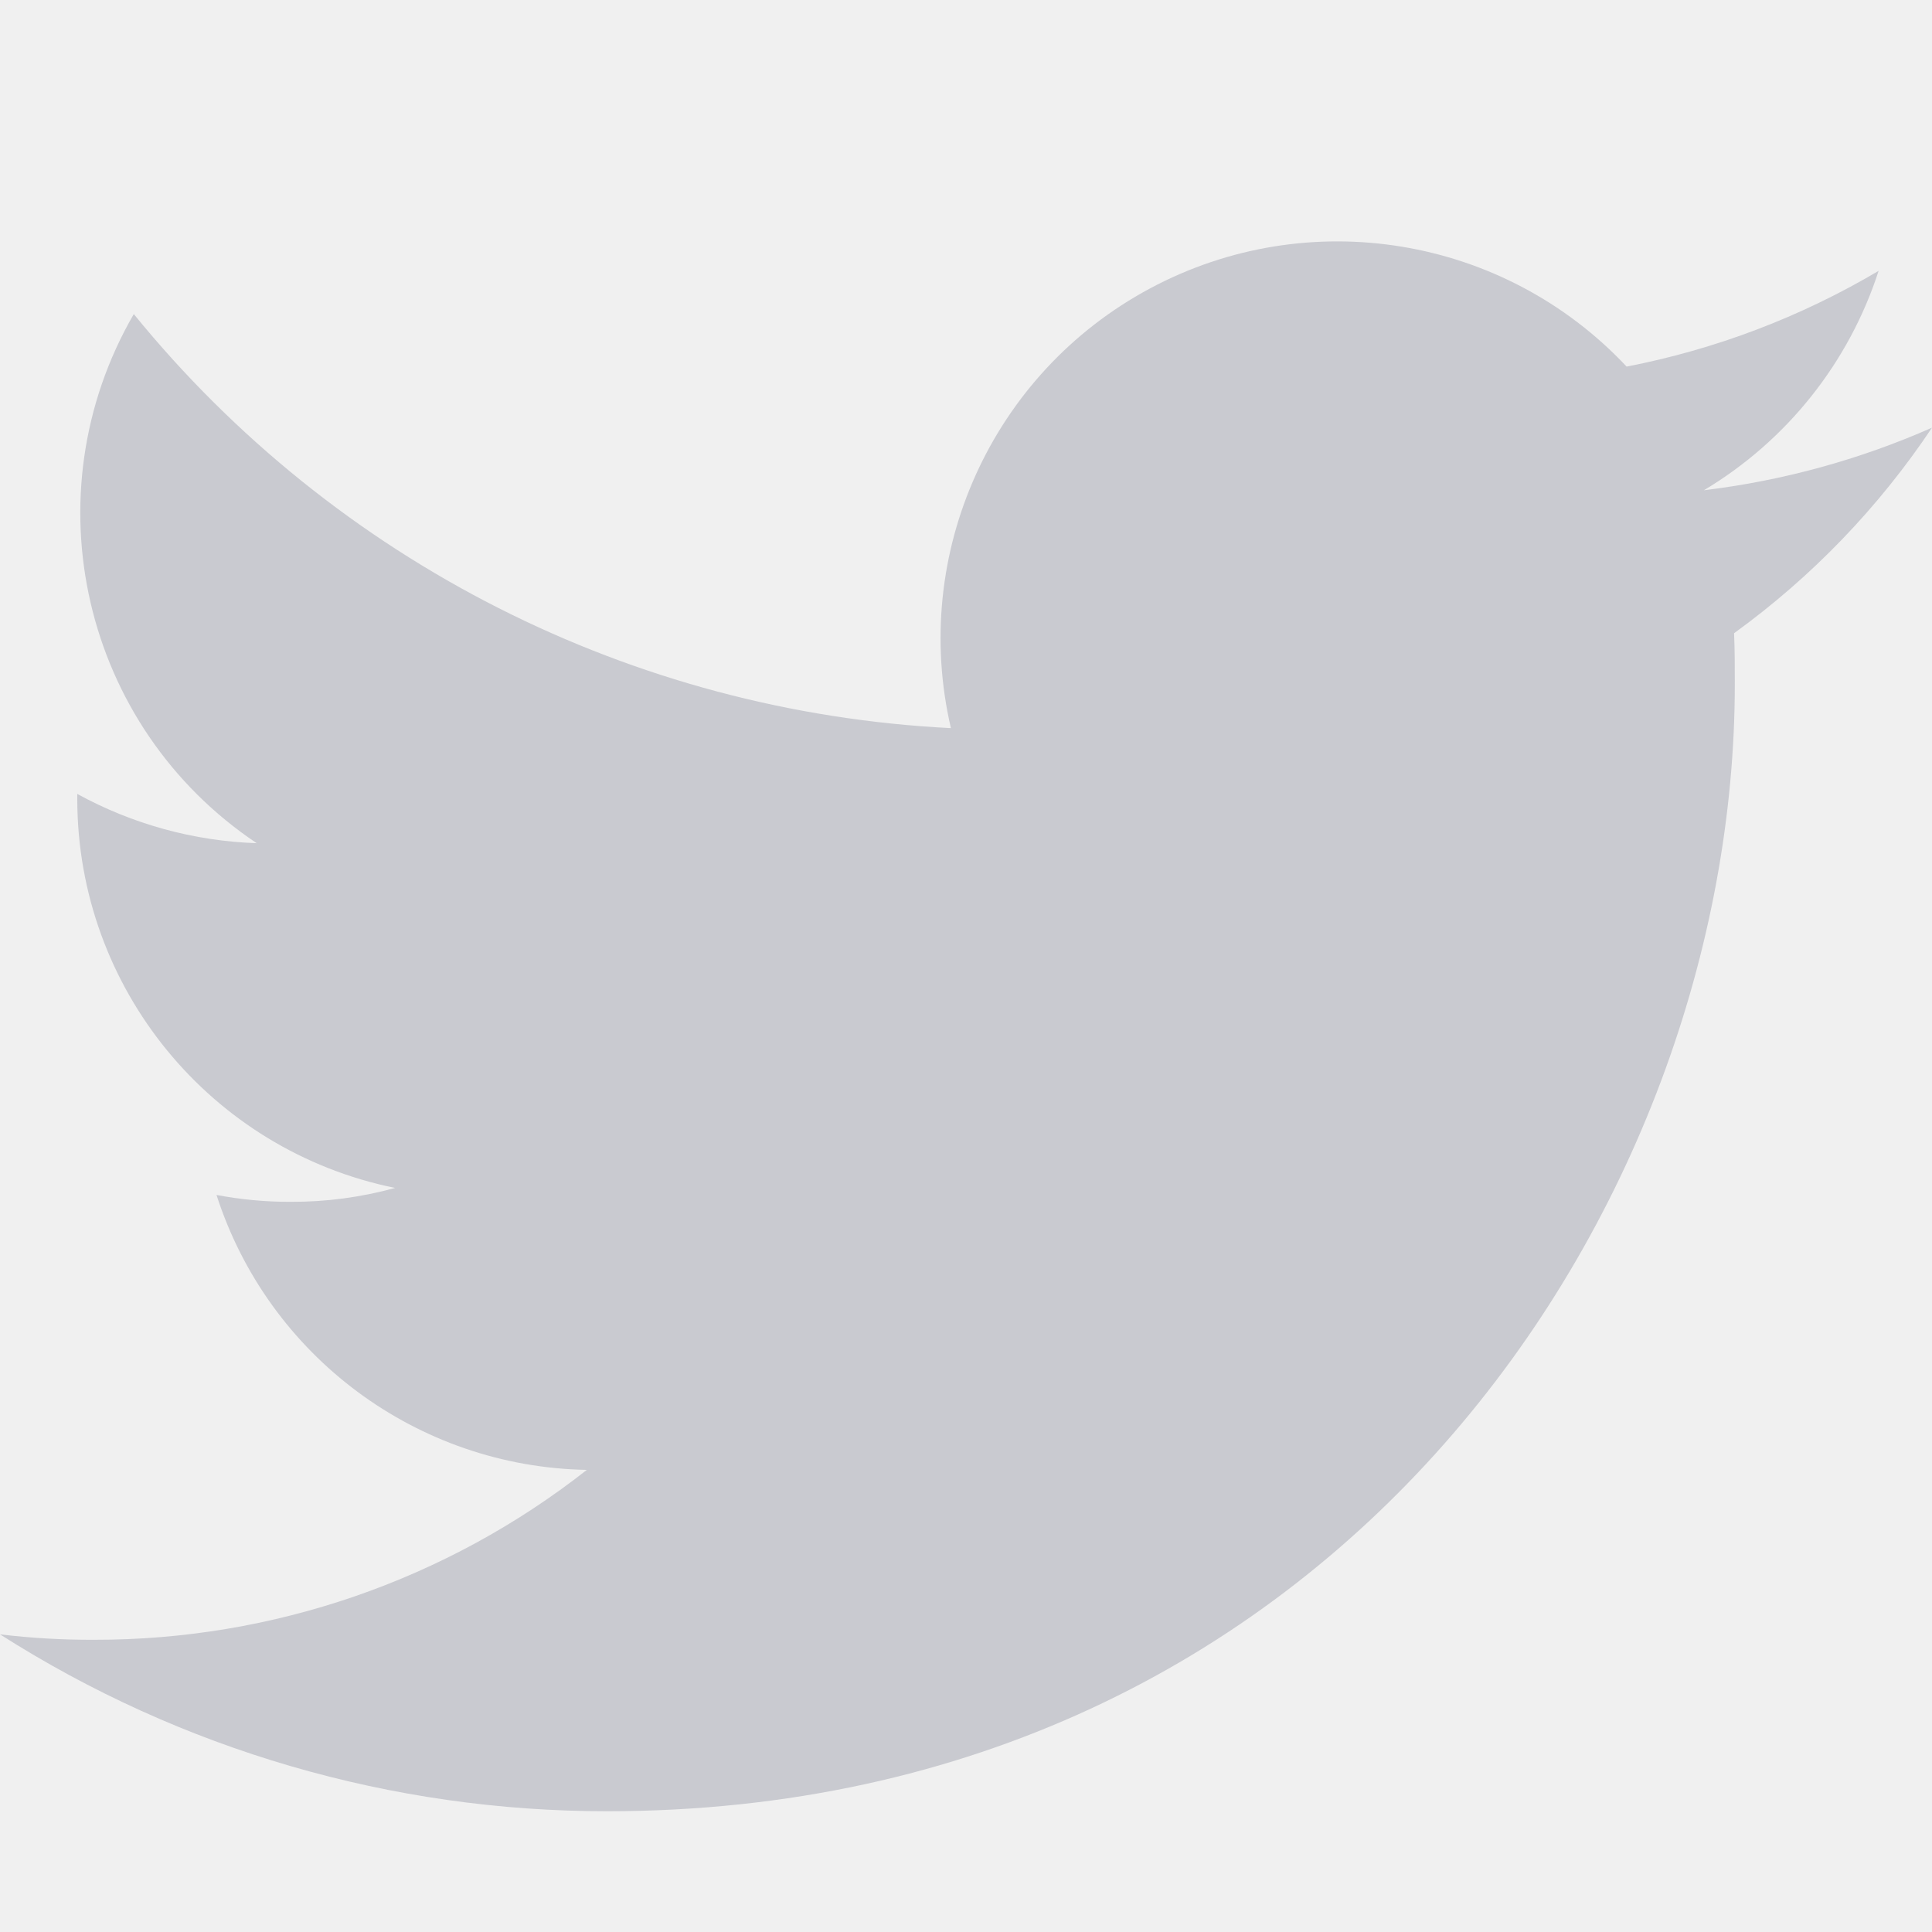
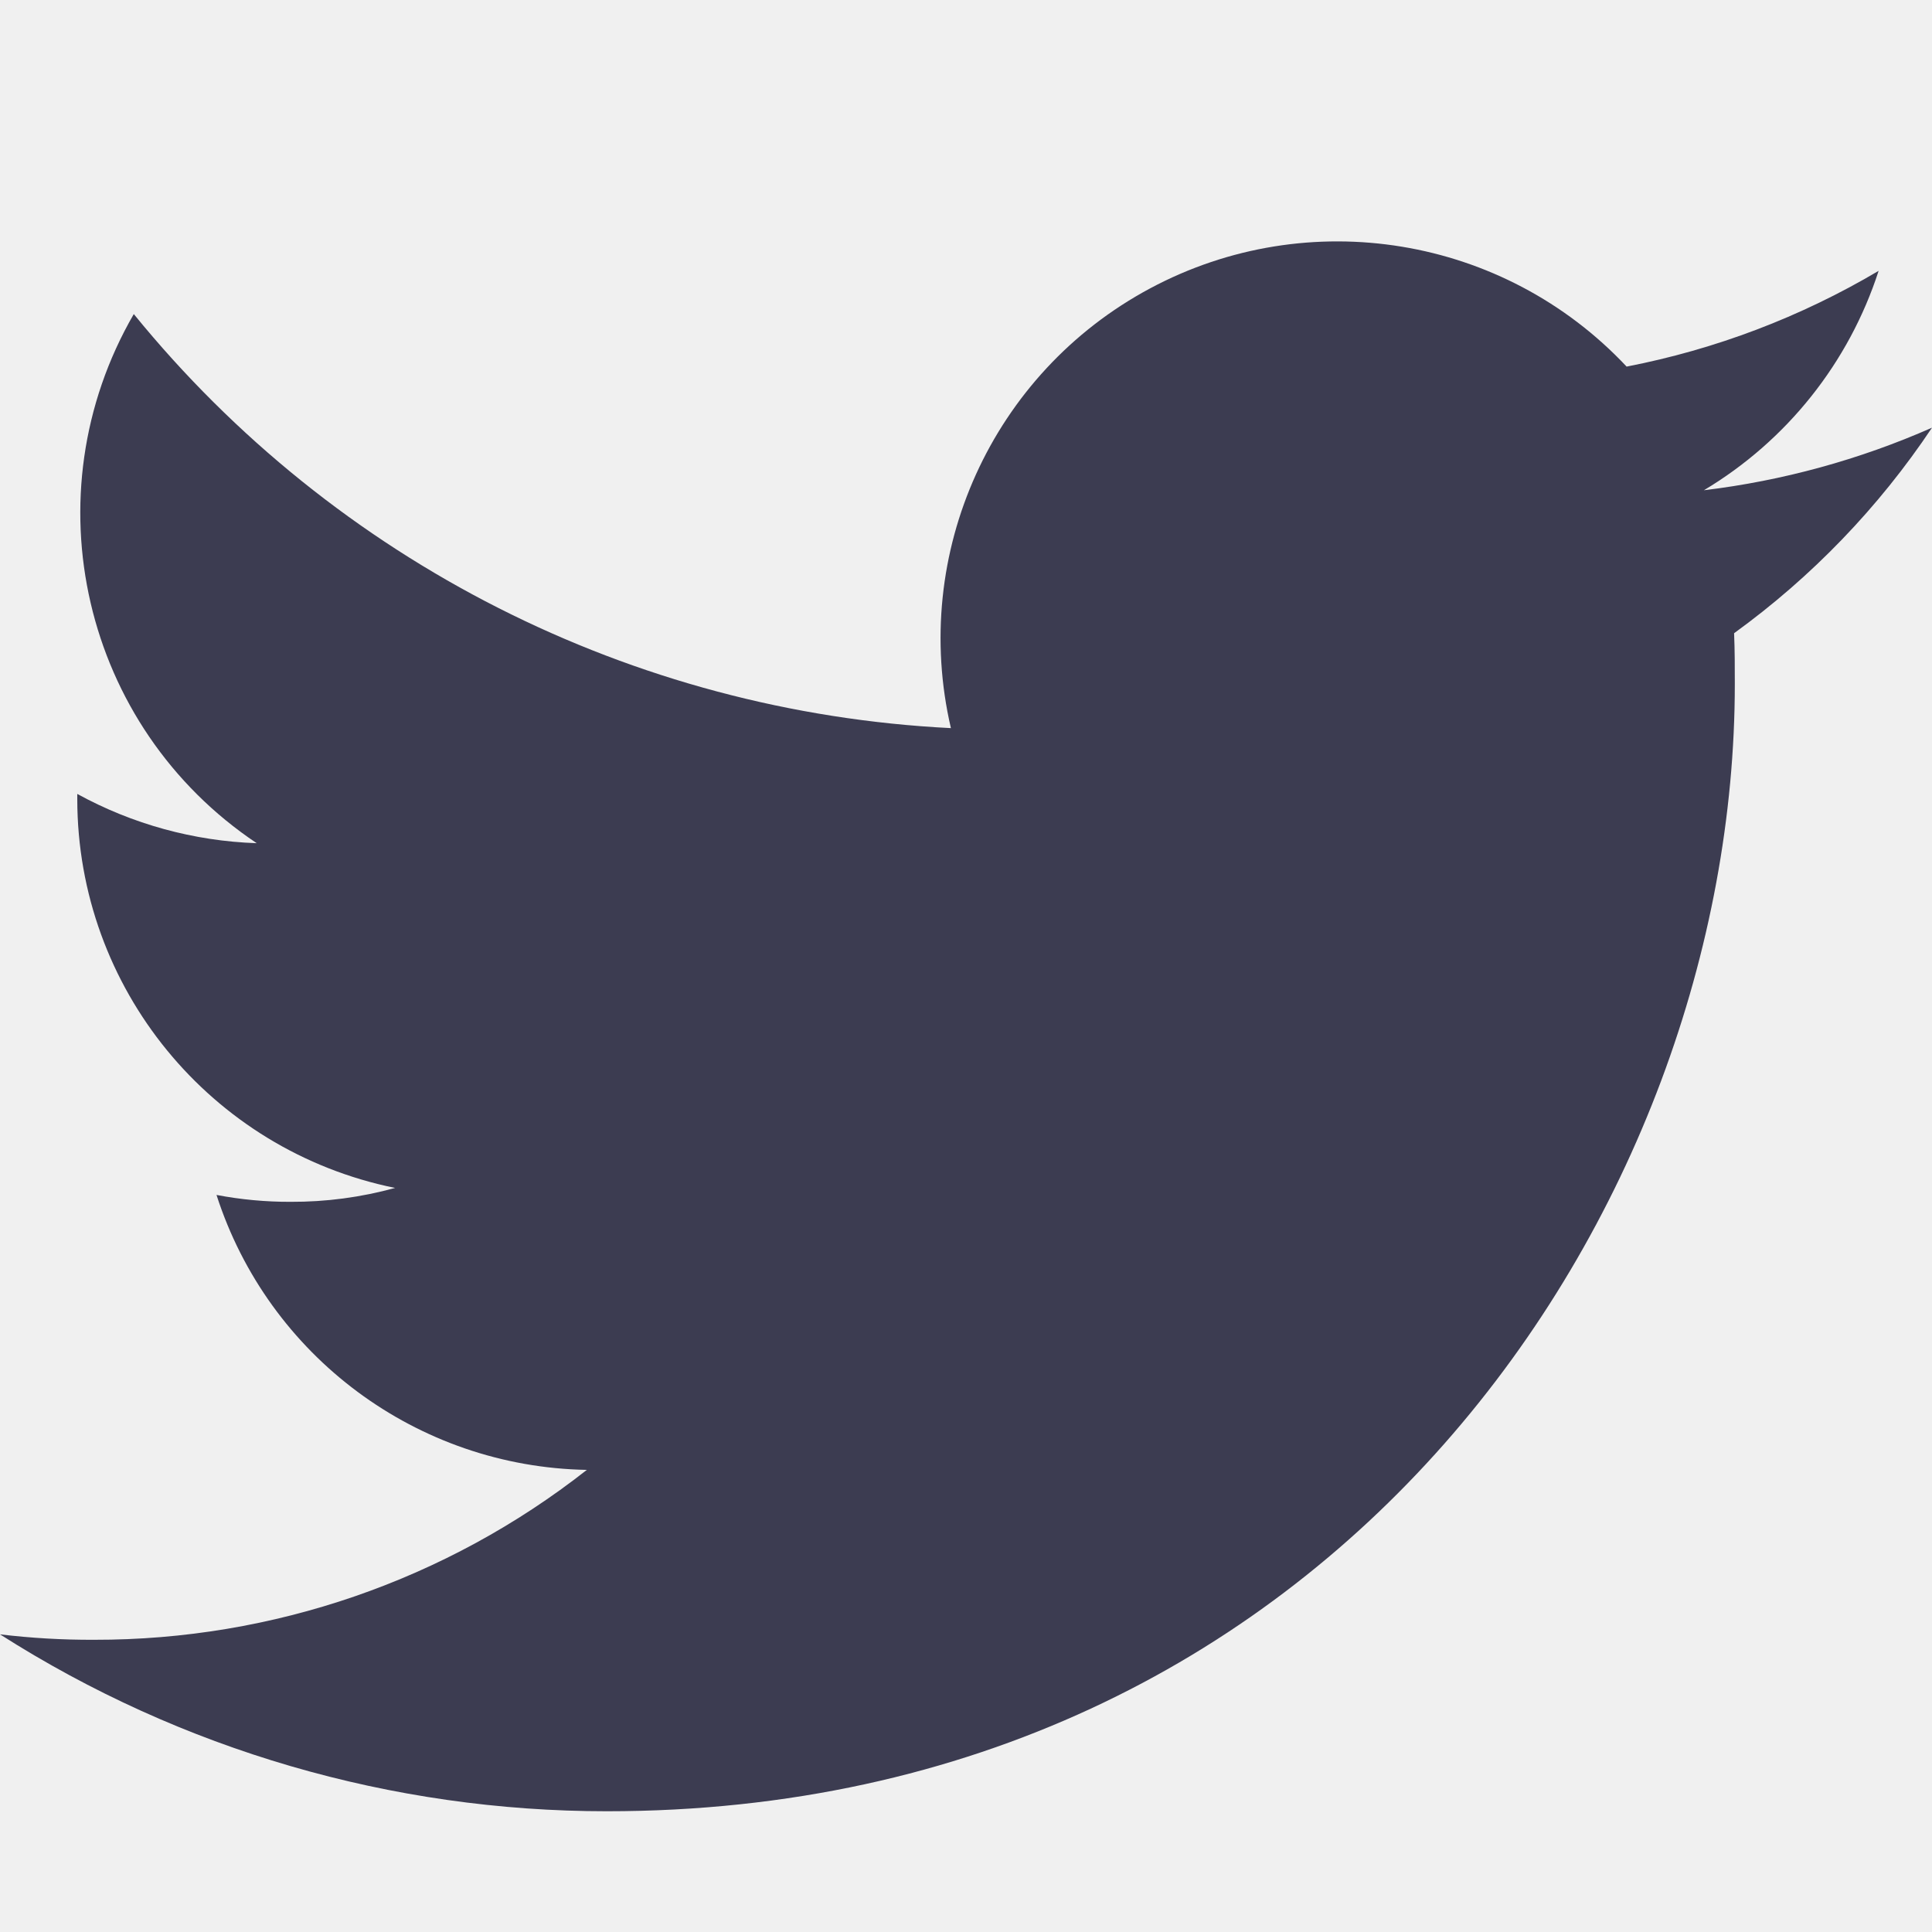
- <svg xmlns="http://www.w3.org/2000/svg" width="16" height="16" fill="#C9CAD0" class="bi bi-twitter" viewBox="0 0 16 16">
+ <svg xmlns="http://www.w3.org/2000/svg" width="16" height="16" fill="#3c3c51" class="bi bi-twitter" viewBox="0 0 16 16">
+   <style>@media (prefers-color-scheme: dark) { path { fill: white; } } </style>
  <path d="M5.026 15c6.038 0 9.341-5.003 9.341-9.334 0-.14 0-.282-.006-.422A6.685 6.685 0 0 0 16 3.542a6.658 6.658 0 0 1-1.889.518 3.301 3.301 0 0 0 1.447-1.817 6.533 6.533 0 0 1-2.087.793A3.286 3.286 0 0 0 7.875 6.03a9.325 9.325 0 0 1-6.767-3.429 3.289 3.289 0 0 0 1.018 4.382A3.323 3.323 0 0 1 .64 6.575v.045a3.288 3.288 0 0 0 2.632 3.218 3.203 3.203 0 0 1-.865.115 3.23 3.23 0 0 1-.614-.057 3.283 3.283 0 0 0 3.067 2.277A6.588 6.588 0 0 1 .78 13.58a6.32 6.32 0 0 1-.78-.045A9.344 9.344 0 0 0 5.026 15z" />
</svg>
